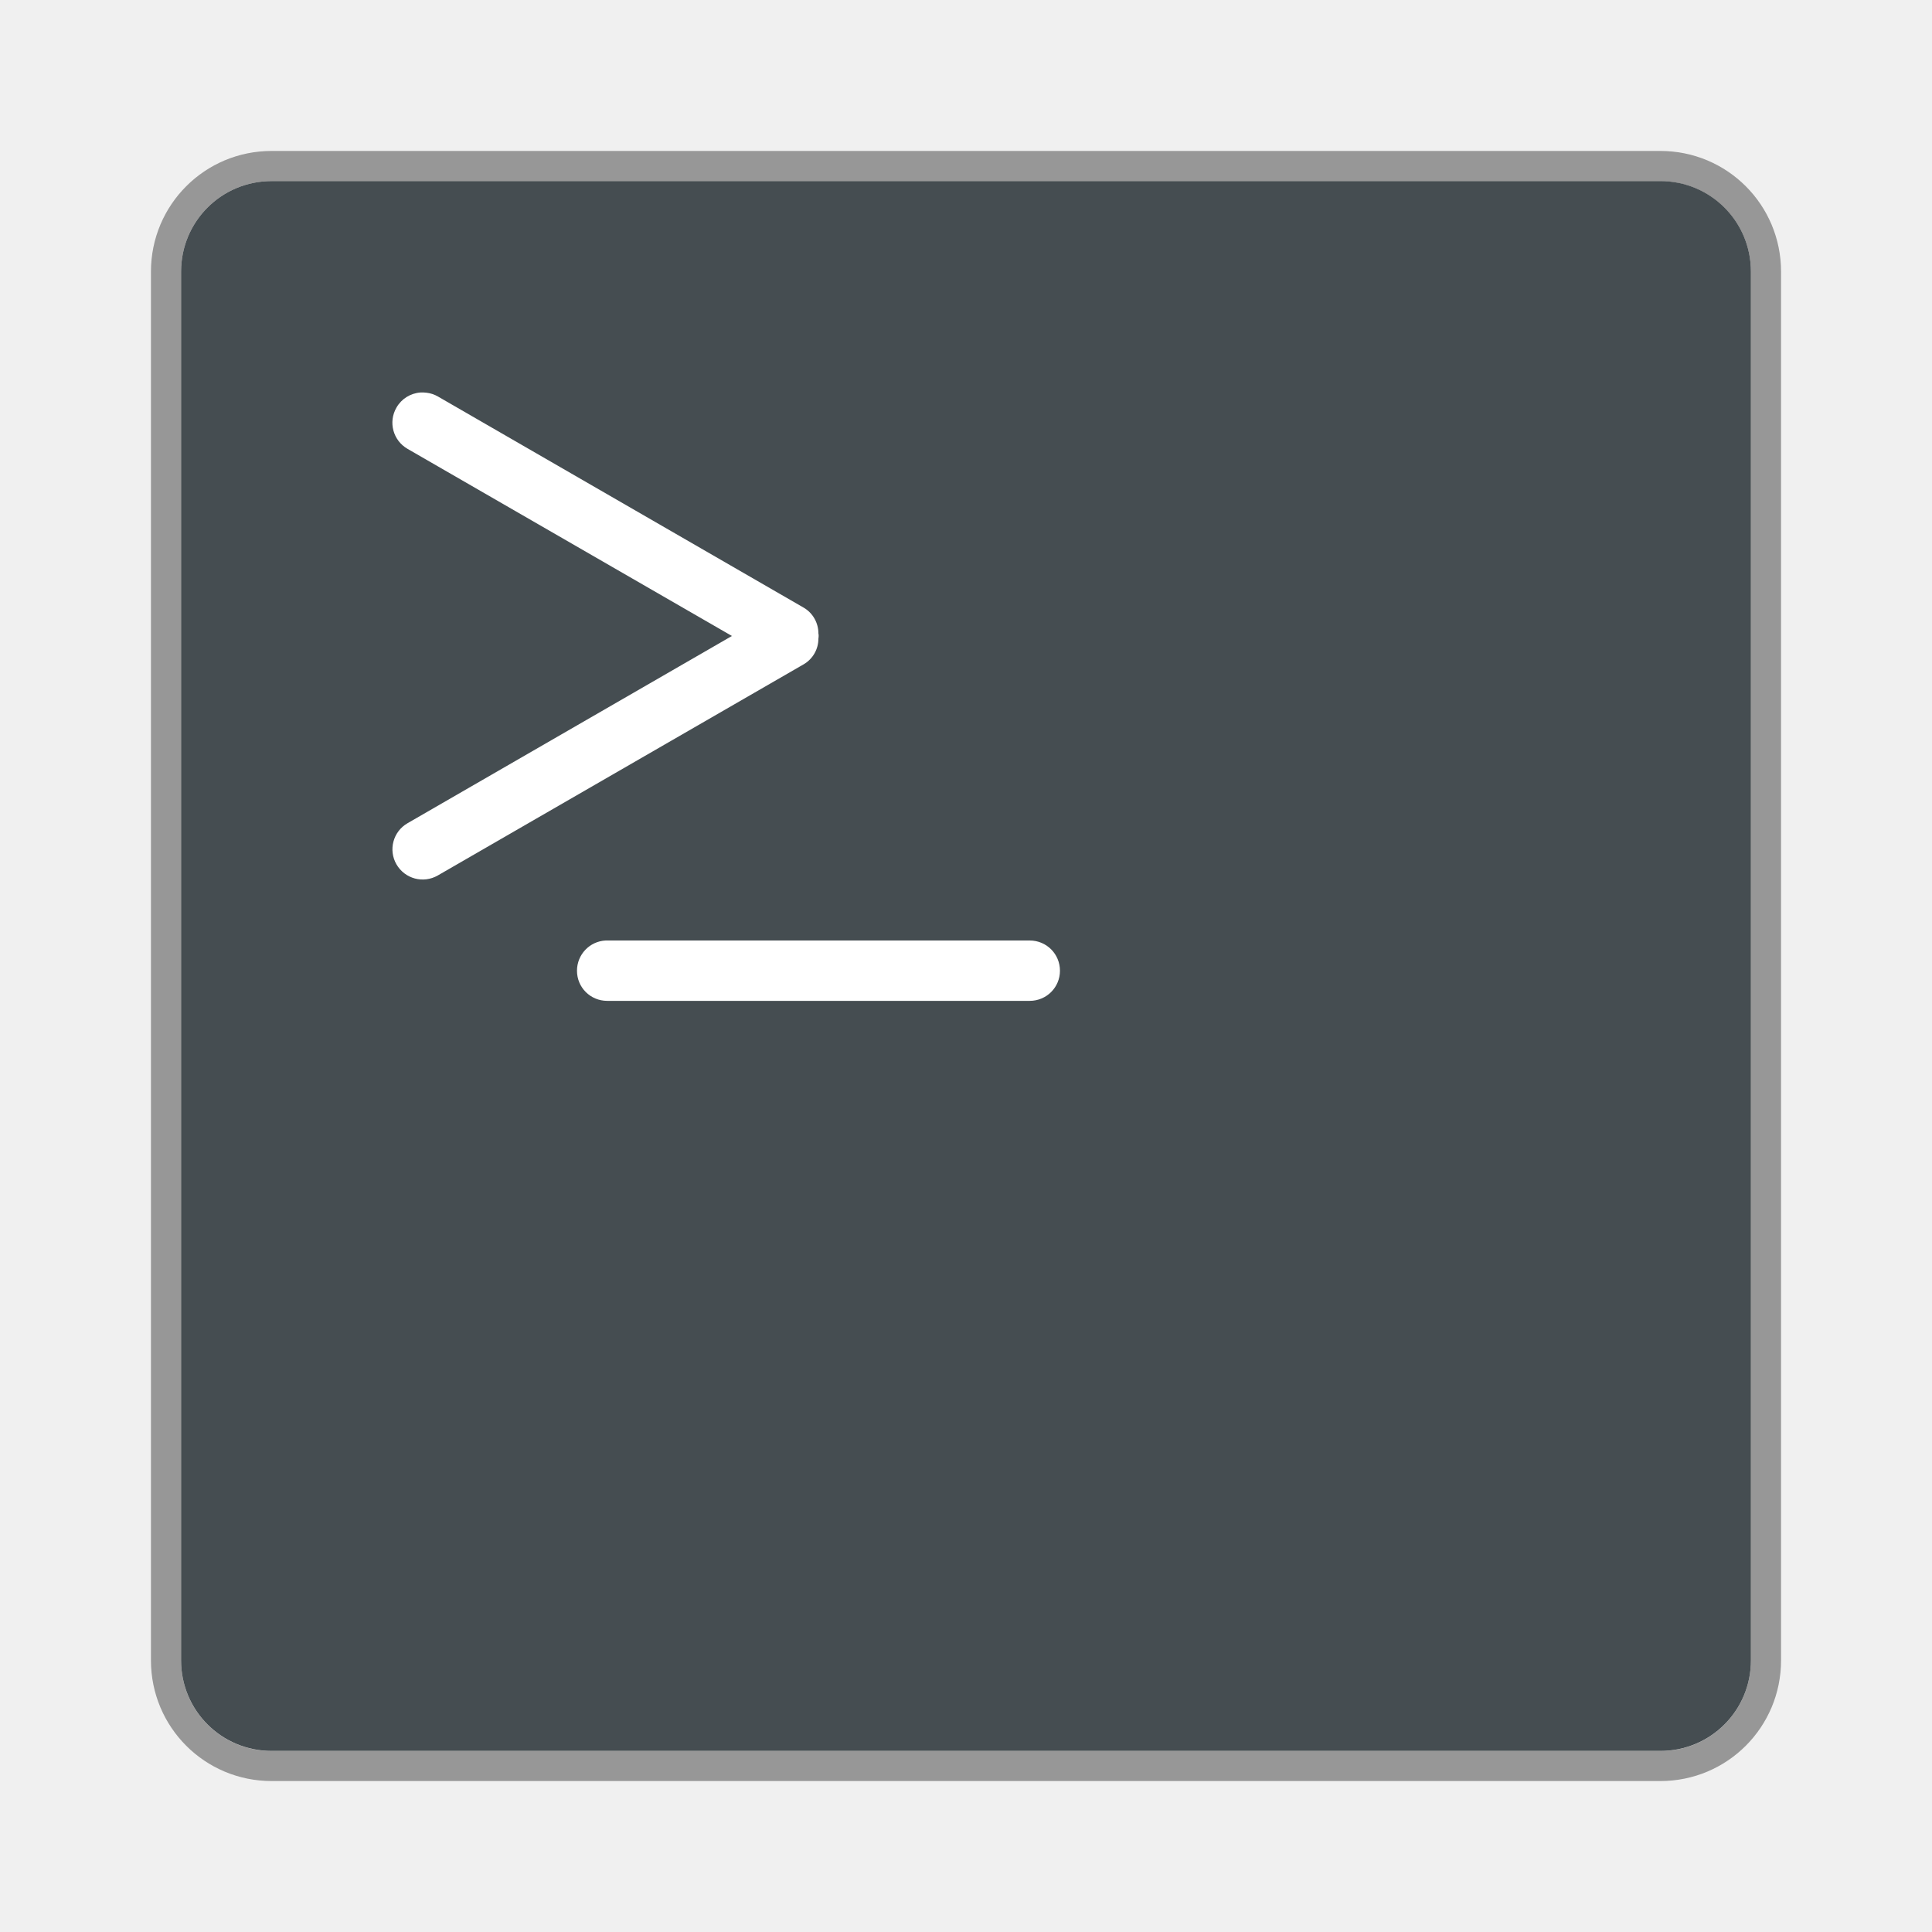
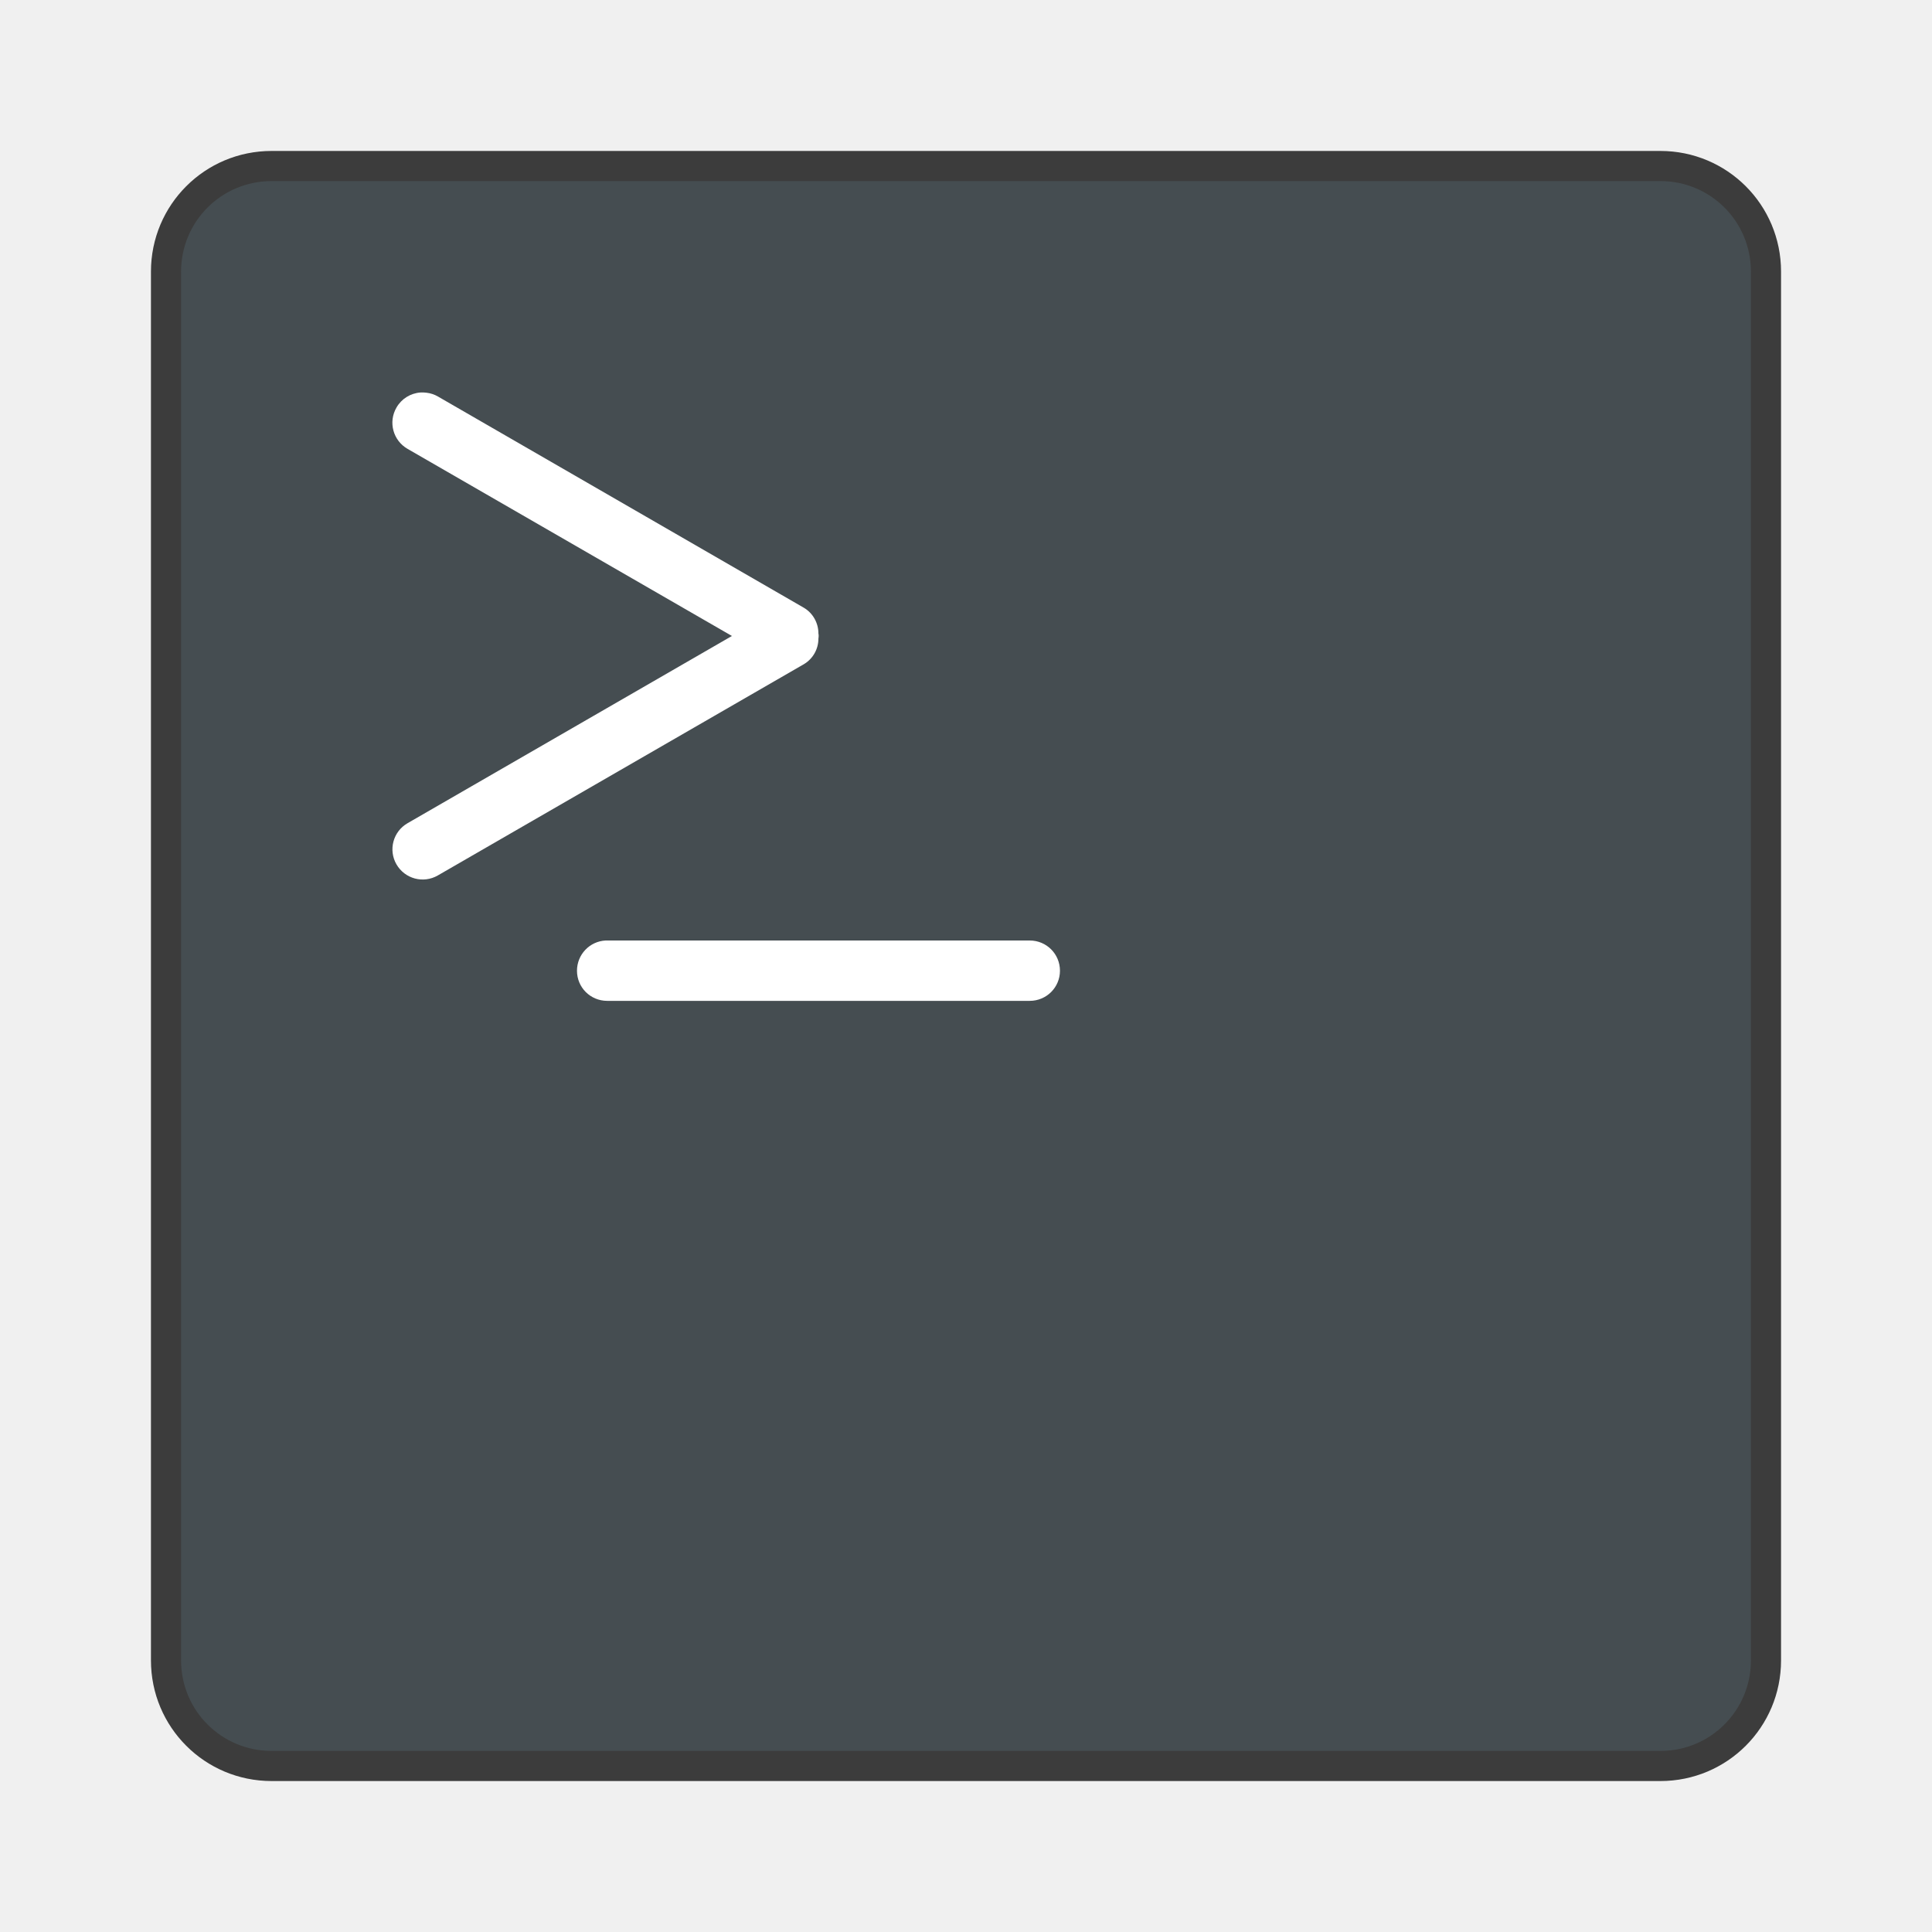
<svg xmlns="http://www.w3.org/2000/svg" width="64" height="64" viewBox="0 0 16.933 16.933" version="1.1" id="svg5">
  <defs id="defs2" />
+   <path id="rect890" style="opacity:0.75;fill:#000000;fill-opacity:1;stroke-width:0.265;stroke-linejoin:round;stroke-opacity:0.502" d="m 2.381,1.323 c -0.586,0 -1.058,0.472 -1.058,1.058 v 12.171 c 0,0.586 0.472,1.058 1.058,1.058 h 12.171 c 0.586,0 1.058,-0.472 1.058,-1.058 V 2.381 c 0,-0.586 -0.472,-1.058 -1.058,-1.058 z" />
  <path id="rect1201" style="fill:#454d51;fill-opacity:1;stroke-width:0.265;stroke-linejoin:round;stroke-opacity:0.502" d="m 2.381,1.587 c -0.44,0 -0.794,0.354 -0.794,0.794 v 12.171 c 0,0.44 0.354,0.794 0.794,0.794 h 12.171 c 0.44,0 0.794,-0.354 0.794,-0.794 V 2.381 c 0,-0.44 -0.354,-0.794 -0.794,-0.794 z" />
-   <path id="rect890" style="opacity:0.6;fill:#5b5b5b;fill-opacity:1;stroke-width:0.265;stroke-linejoin:round;stroke-opacity:0.502" d="m 2.381,1.323 c -0.586,0 -1.058,0.472 -1.058,1.058 v 12.171 c 0,0.586 0.472,1.058 1.058,1.058 h 12.171 c 0.586,0 1.058,-0.472 1.058,-1.058 V 2.381 c 0,-0.586 -0.472,-1.058 -1.058,-1.058 z m 0,0.265 h 12.171 c 0.44,0 0.794,0.354 0.794,0.794 v 12.171 c 0,0.44 -0.354,0.794 -0.794,0.794 H 2.381 c -0.44,0 -0.794,-0.354 -0.794,-0.794 V 2.381 c 0,-0.44 0.354,-0.794 0.794,-0.794 z" />
  <path d="m 3.686,3.44 c -0.088,0.006 -0.167,0.055 -0.211,0.132 -0.074,0.127 -0.03,0.289 0.097,0.362 L 6.415,5.574 3.572,7.215 c -0.127,0.073 -0.17,0.235 -0.097,0.361 0.074,0.127 0.235,0.17 0.362,0.097 L 7.046,5.821 c 0.079,-0.047 0.127,-0.132 0.127,-0.224 0.002,-0.008 0.001,-0.015 0.002,-0.023 0,-0.008 -6.69e-5,-0.014 -0.002,-0.022 C 7.173,5.46 7.125,5.374 7.046,5.327 L 3.838,3.475 c -0.031,-0.018 -0.065,-0.029 -0.1,-0.033 -0.017,-0.002 -0.034,-0.003 -0.051,-0.002 z M 5.308,8.243 c -0.14,0.007 -0.251,0.123 -0.251,0.265 0,0.147 0.118,0.264 0.265,0.264 h 3.703 c 0.147,0 0.265,-0.118 0.265,-0.264 0,-0.147 -0.118,-0.265 -0.265,-0.265 H 5.322 c -0.005,0 -0.009,-2.276e-4 -0.014,0 z" style="fill:#ffffff;stroke-width:1;paint-order:stroke markers fill" id="path11232" />
</svg>
